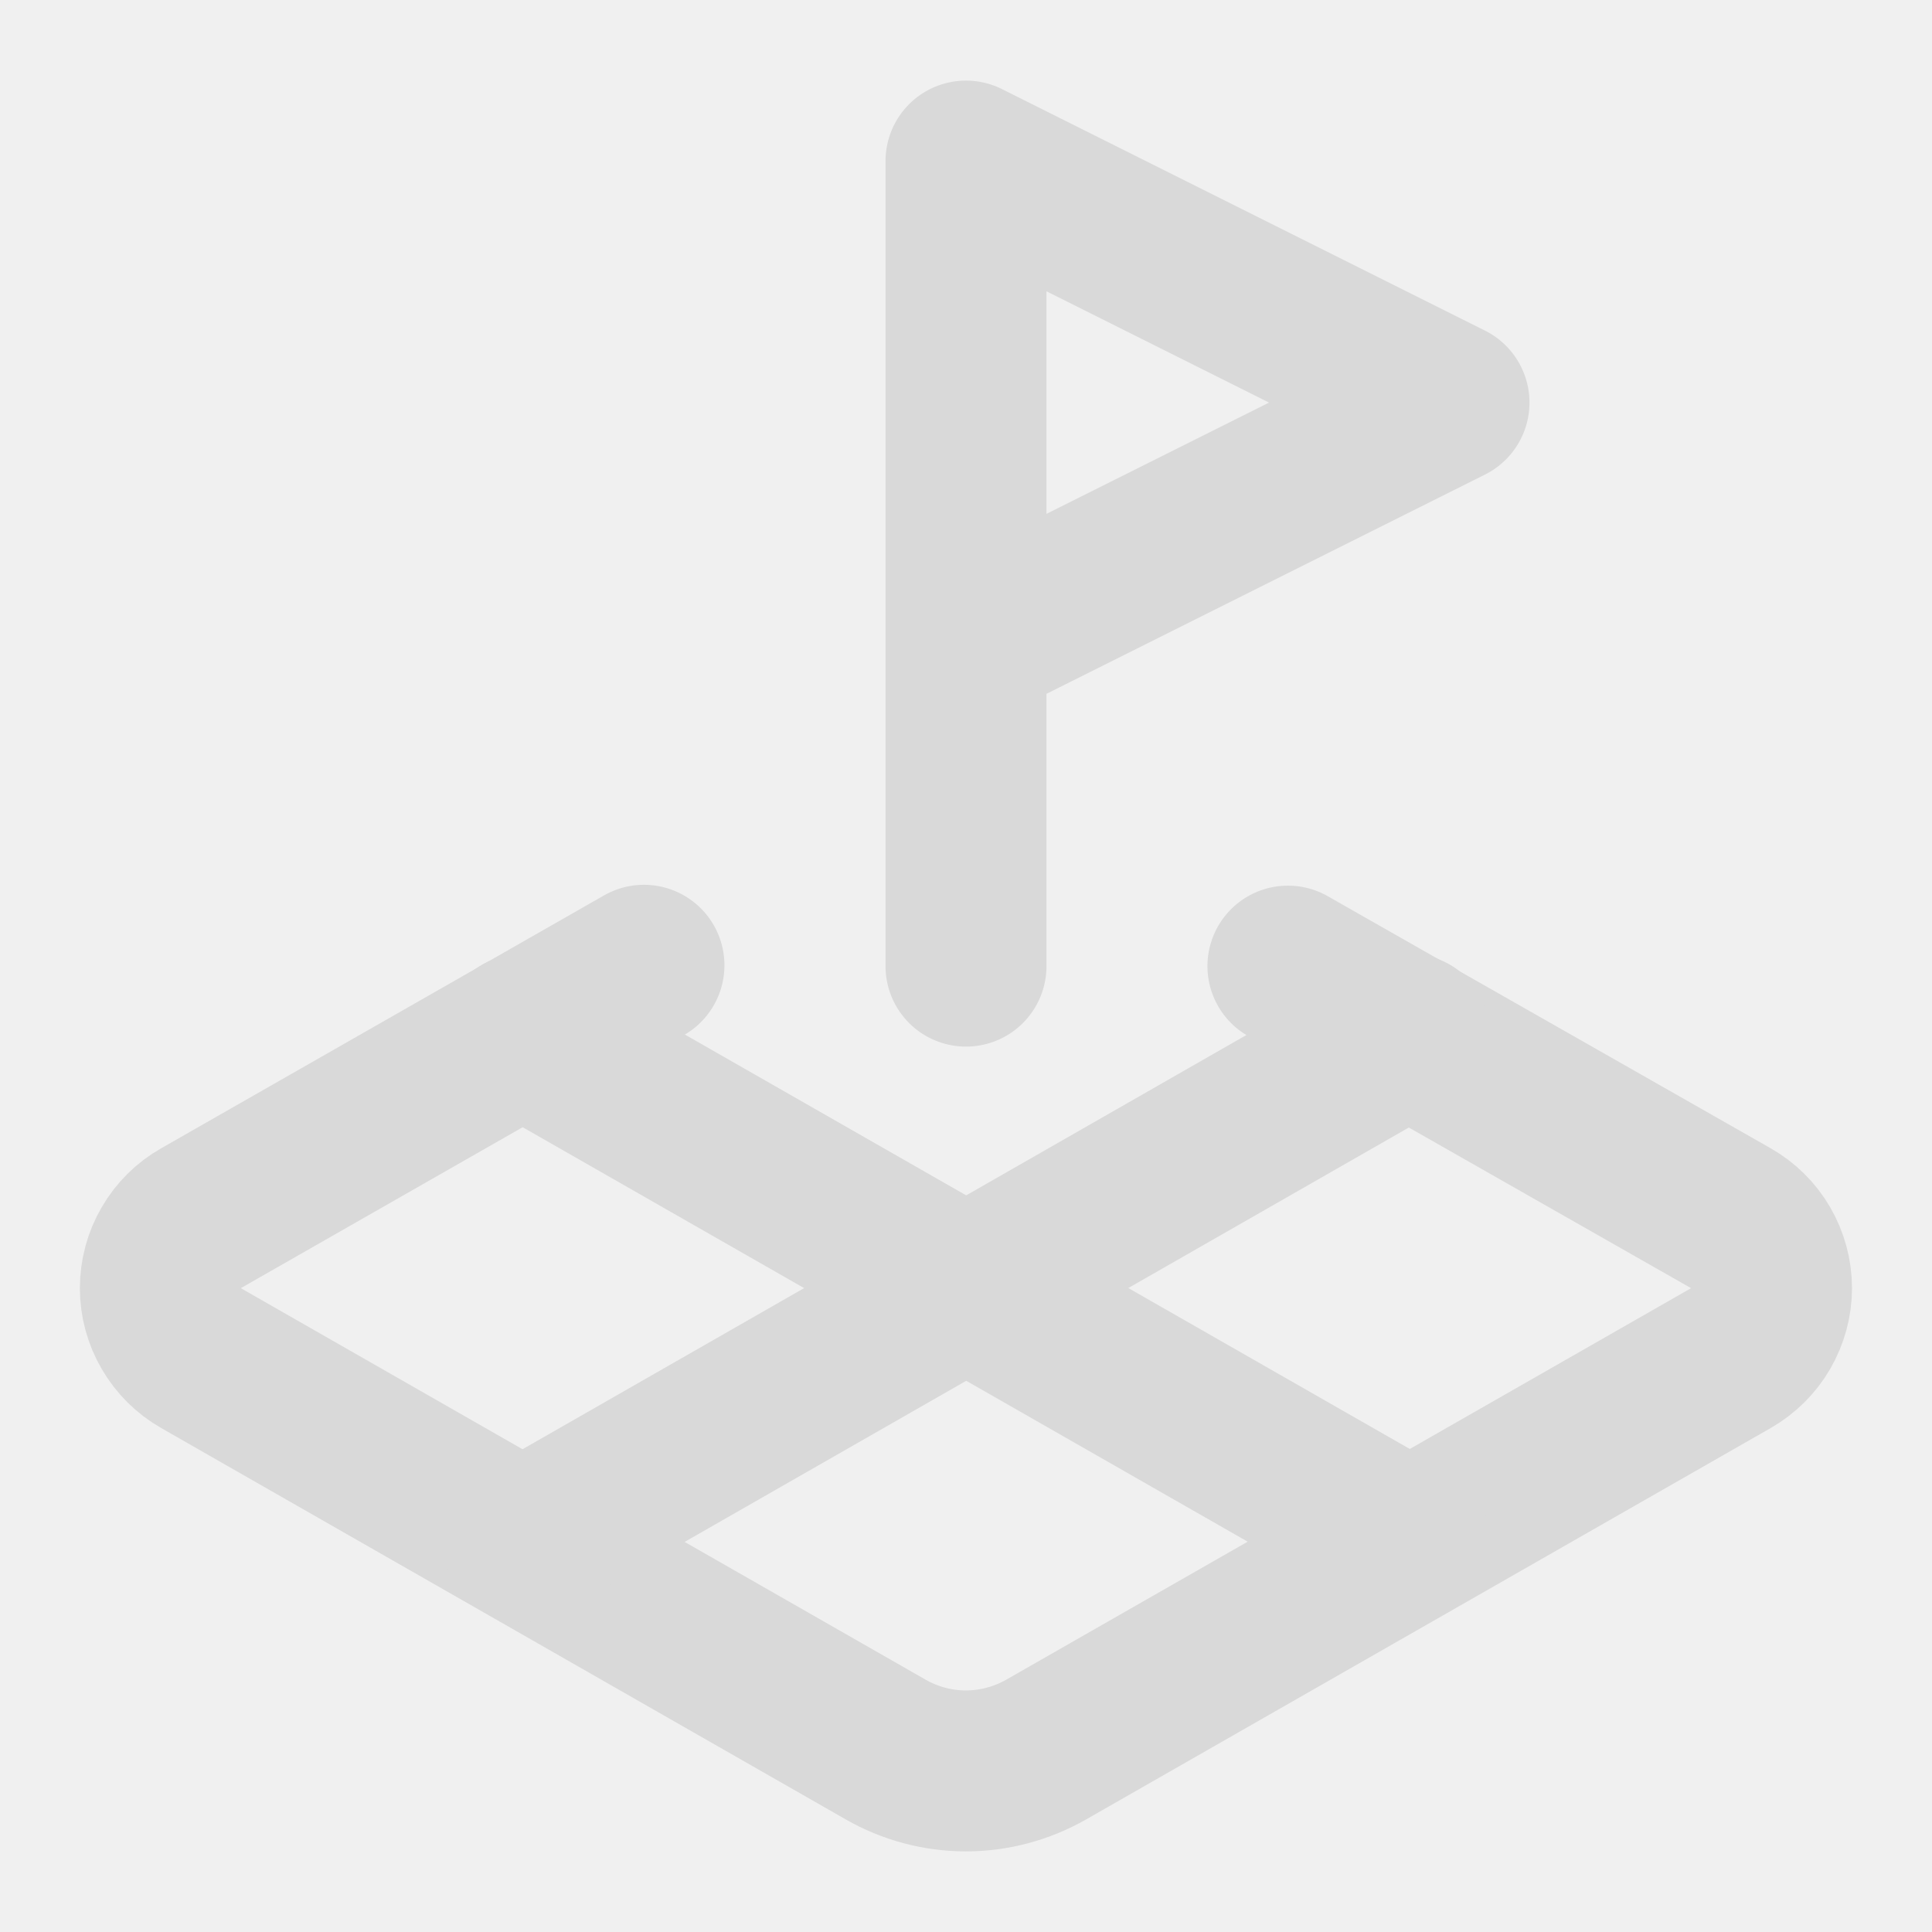
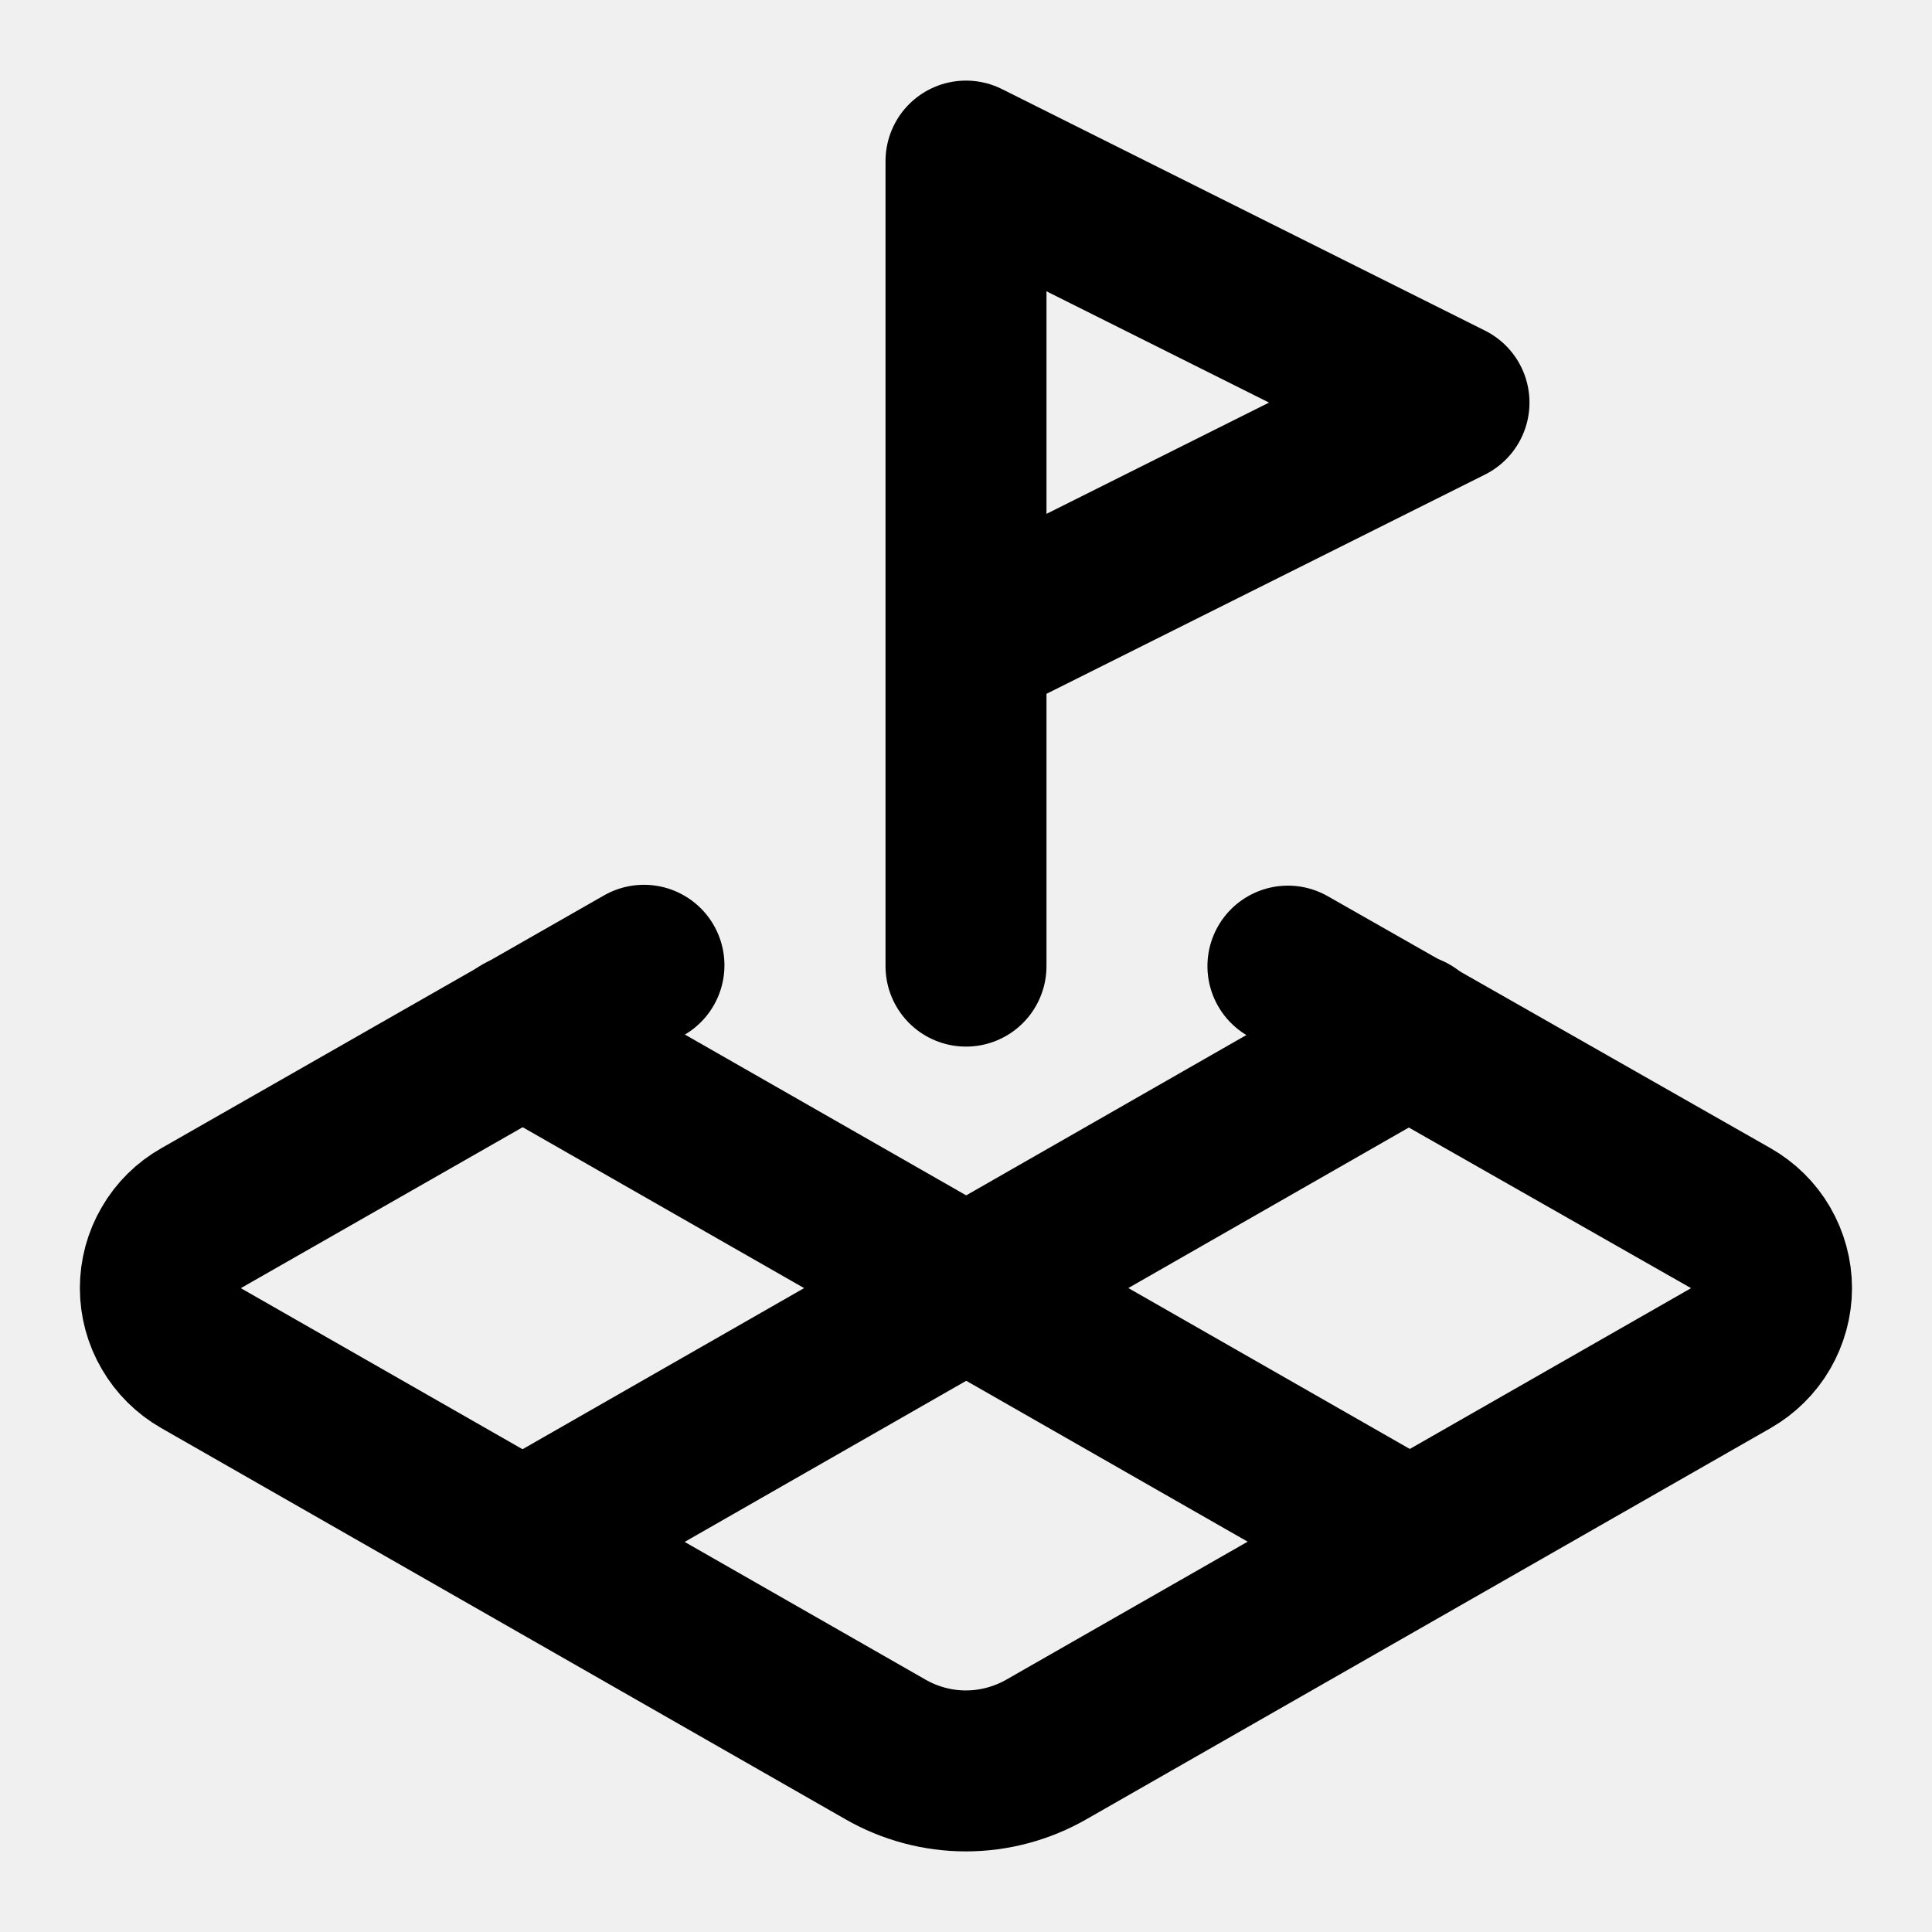
<svg xmlns="http://www.w3.org/2000/svg" width="16" height="16" viewBox="0 0 16 16" fill="none">
  <g clip-path="url(#clip0_2039_7205)">
-     <path d="M8 5.334L12 3.334L8 1.334V8.001" stroke="#D9D9D9" stroke-width="1.333" stroke-linecap="round" stroke-linejoin="round" />
-     <path d="M5.333 7.994L1.666 10.088C1.563 10.146 1.478 10.23 1.419 10.332C1.359 10.434 1.328 10.55 1.328 10.668C1.328 10.785 1.359 10.901 1.419 11.003C1.478 11.105 1.563 11.189 1.666 11.248L7.333 14.488C7.535 14.604 7.765 14.666 7.999 14.666C8.233 14.666 8.463 14.604 8.666 14.488L14.333 11.248C14.435 11.189 14.521 11.105 14.58 11.003C14.639 10.901 14.671 10.785 14.671 10.668C14.671 10.55 14.639 10.434 14.58 10.332C14.521 10.23 14.435 10.146 14.333 10.088L10.666 8.001" stroke="#D9D9D9" stroke-width="1.333" stroke-linecap="round" stroke-linejoin="round" />
-     <path d="M4.326 8.566L11.673 12.766" stroke="#D9D9D9" stroke-width="1.333" stroke-linecap="round" stroke-linejoin="round" />
-     <path d="M11.674 8.566L4.334 12.766" stroke="#D9D9D9" stroke-width="1.333" stroke-linecap="round" stroke-linejoin="round" />
+     <path d="M8 5.334L12 3.334L8 1.334V8.001" stroke="currentColor" stroke-width="1.333" stroke-linecap="round" stroke-linejoin="round" />
+     <path d="M5.333 7.994L1.666 10.088C1.563 10.146 1.478 10.23 1.419 10.332C1.359 10.434 1.328 10.55 1.328 10.668C1.328 10.785 1.359 10.901 1.419 11.003C1.478 11.105 1.563 11.189 1.666 11.248L7.333 14.488C7.535 14.604 7.765 14.666 7.999 14.666C8.233 14.666 8.463 14.604 8.666 14.488L14.333 11.248C14.435 11.189 14.521 11.105 14.58 11.003C14.639 10.901 14.671 10.785 14.671 10.668C14.671 10.55 14.639 10.434 14.58 10.332C14.521 10.23 14.435 10.146 14.333 10.088L10.666 8.001" stroke="currentColor" stroke-width="1.333" stroke-linecap="round" stroke-linejoin="round" />
+     <path d="M4.326 8.566L11.673 12.766" stroke="currentColor" stroke-width="1.333" stroke-linecap="round" stroke-linejoin="round" />
+     <path d="M11.674 8.566L4.334 12.766" stroke="currentColor" stroke-width="1.333" stroke-linecap="round" stroke-linejoin="round" />
  </g>
  <defs>
    <clipPath id="clip0_2039_7205">
      <rect width="16" height="16" fill="white" />
    </clipPath>
  </defs>
</svg>
